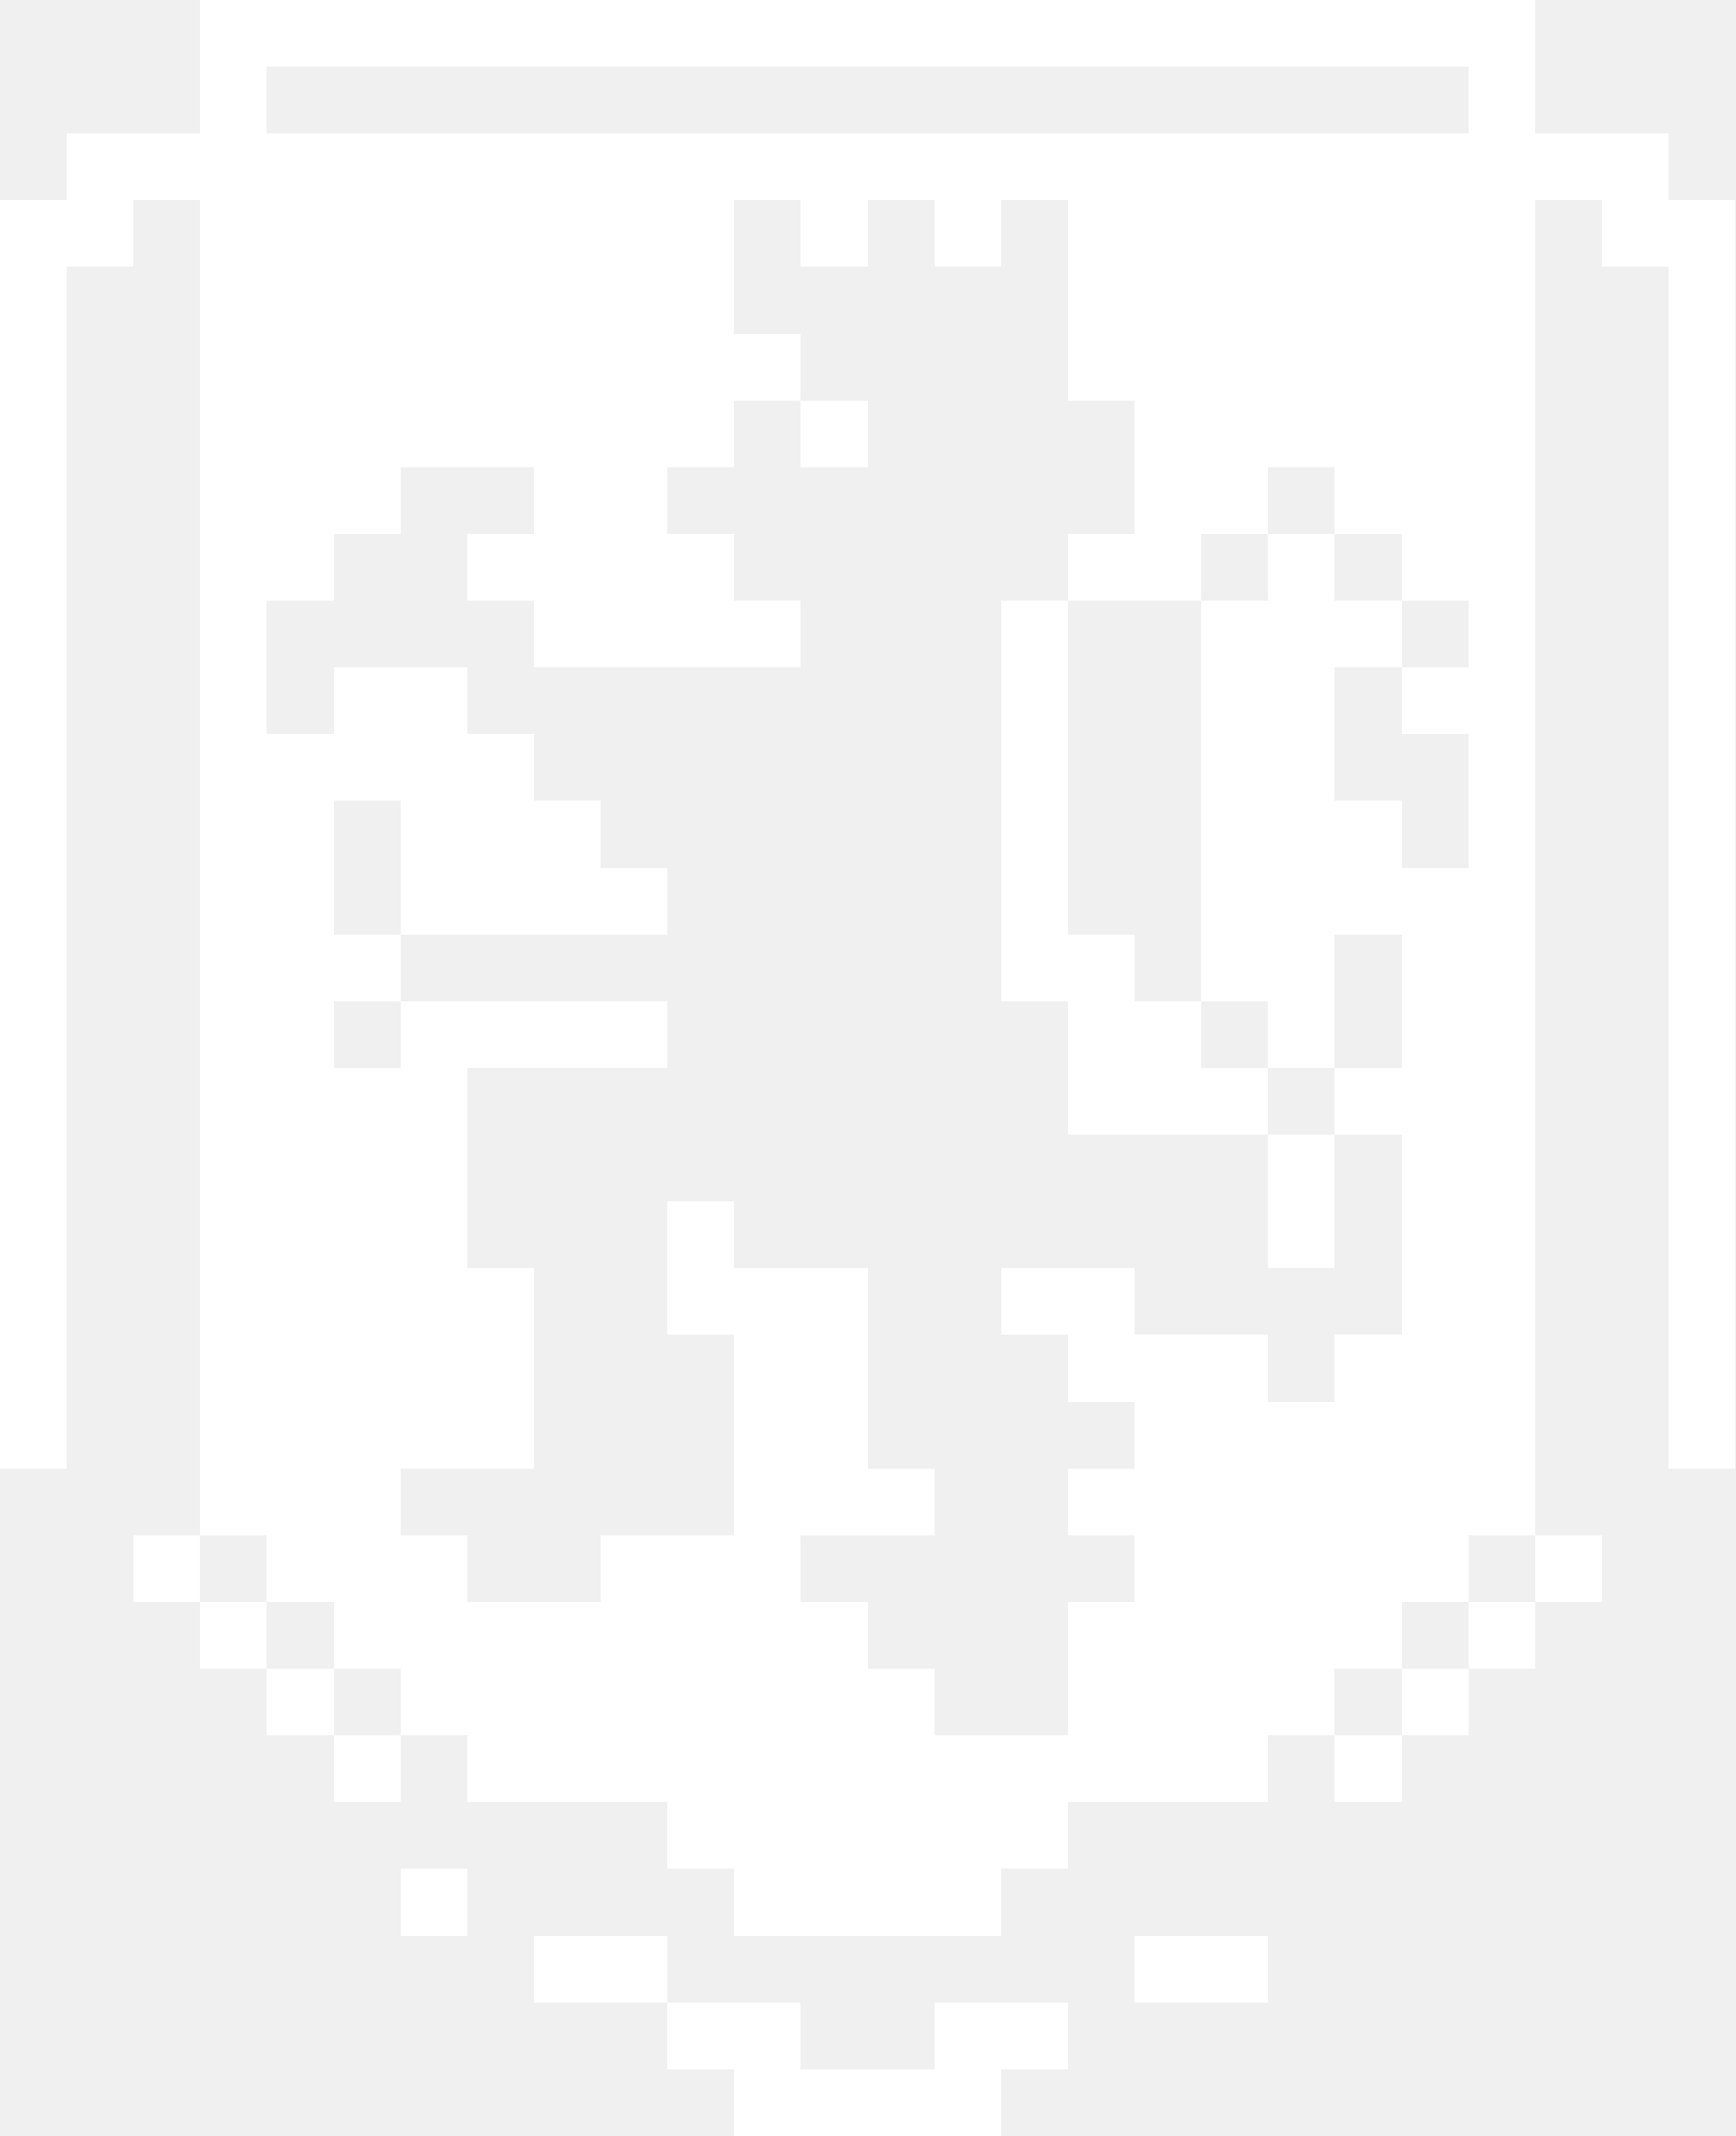
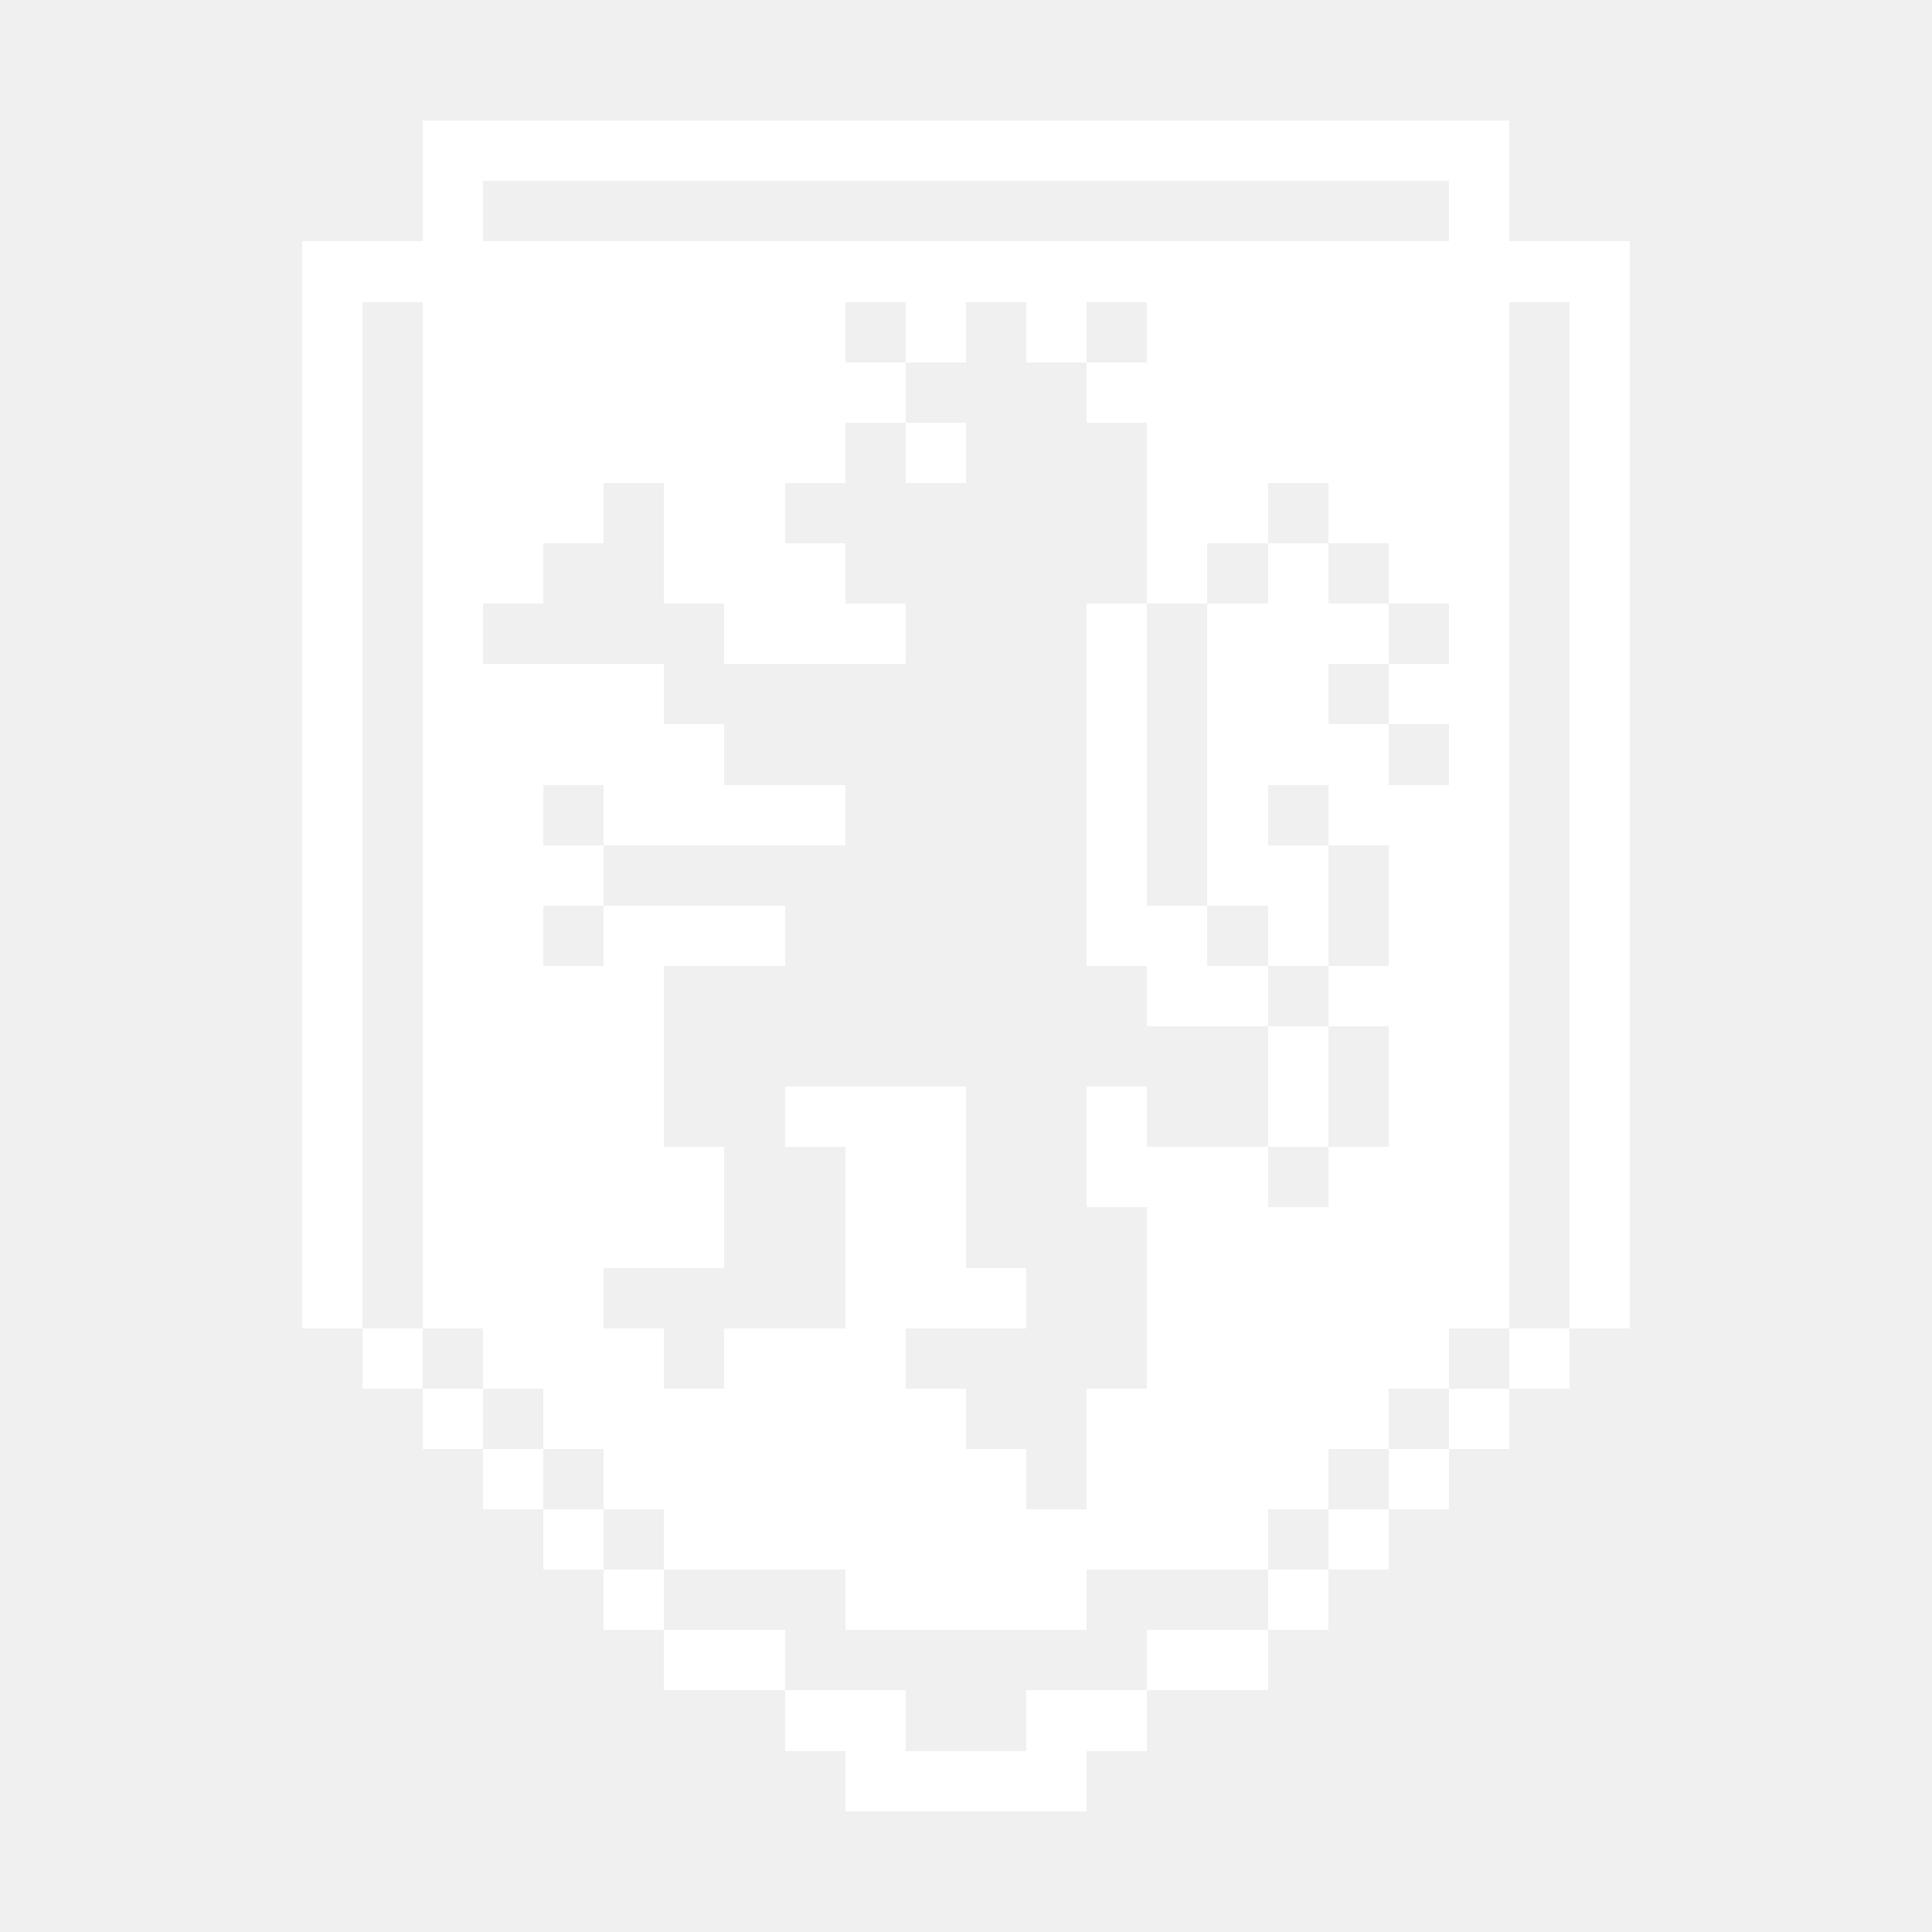
- <svg xmlns="http://www.w3.org/2000/svg" viewBox="0 0 26 32" shape-rendering="crispEdges" fill="#ffffff">
-   <rect x="3" y="0" width="1" height="1" />
-   <rect x="4" y="0" width="1" height="1" />
-   <rect x="5" y="0" width="1" height="1" />
-   <rect x="6" y="0" width="1" height="1" />
-   <rect x="7" y="0" width="1" height="1" />
-   <rect x="8" y="0" width="1" height="1" />
-   <rect x="9" y="0" width="1" height="1" />
-   <rect x="10" y="0" width="1" height="1" />
-   <rect x="11" y="0" width="1" height="1" />
-   <rect x="12" y="0" width="1" height="1" />
-   <rect x="13" y="0" width="1" height="1" />
-   <rect x="14" y="0" width="1" height="1" />
-   <rect x="15" y="0" width="1" height="1" />
-   <rect x="16" y="0" width="1" height="1" />
-   <rect x="17" y="0" width="1" height="1" />
-   <rect x="18" y="0" width="1" height="1" />
-   <rect x="19" y="0" width="1" height="1" />
-   <rect x="20" y="0" width="1" height="1" />
-   <rect x="21" y="0" width="1" height="1" />
-   <rect x="22" y="0" width="1" height="1" />
-   <rect x="3" y="1" width="1" height="1" />
-   <rect x="22" y="1" width="1" height="1" />
-   <rect x="1" y="2" width="1" height="1" />
-   <rect x="2" y="2" width="1" height="1" />
-   <rect x="3" y="2" width="1" height="1" />
-   <rect x="4" y="2" width="1" height="1" />
-   <rect x="5" y="2" width="1" height="1" />
-   <rect x="6" y="2" width="1" height="1" />
-   <rect x="7" y="2" width="1" height="1" />
-   <rect x="8" y="2" width="1" height="1" />
-   <rect x="9" y="2" width="1" height="1" />
-   <rect x="10" y="2" width="1" height="1" />
-   <rect x="11" y="2" width="1" height="1" />
-   <rect x="12" y="2" width="1" height="1" />
-   <rect x="13" y="2" width="1" height="1" />
-   <rect x="14" y="2" width="1" height="1" />
-   <rect x="15" y="2" width="1" height="1" />
-   <rect x="16" y="2" width="1" height="1" />
-   <rect x="17" y="2" width="1" height="1" />
-   <rect x="18" y="2" width="1" height="1" />
-   <rect x="19" y="2" width="1" height="1" />
-   <rect x="20" y="2" width="1" height="1" />
-   <rect x="21" y="2" width="1" height="1" />
-   <rect x="22" y="2" width="1" height="1" />
-   <rect x="23" y="2" width="1" height="1" />
-   <rect x="24" y="2" width="1" height="1" />
-   <rect x="0" y="3" width="1" height="1" />
-   <rect x="1" y="3" width="1" height="1" />
-   <rect x="3" y="3" width="1" height="1" />
-   <rect x="4" y="3" width="1" height="1" />
-   <rect x="5" y="3" width="1" height="1" />
-   <rect x="6" y="3" width="1" height="1" />
+ <svg xmlns="http://www.w3.org/2000/svg" viewBox="0 0 32 32" shape-rendering="crispEdges" fill="#ffffff">
+   <rect x="7" y="2" width="18" height="1" />
  <rect x="7" y="3" width="1" height="1" />
-   <rect x="8" y="3" width="1" height="1" />
-   <rect x="9" y="3" width="1" height="1" />
-   <rect x="10" y="3" width="1" height="1" />
-   <rect x="12" y="3" width="1" height="1" />
-   <rect x="14" y="3" width="1" height="1" />
-   <rect x="16" y="3" width="1" height="1" />
-   <rect x="17" y="3" width="1" height="1" />
-   <rect x="18" y="3" width="1" height="1" />
-   <rect x="19" y="3" width="1" height="1" />
-   <rect x="20" y="3" width="1" height="1" />
-   <rect x="21" y="3" width="1" height="1" />
-   <rect x="22" y="3" width="1" height="1" />
  <rect x="24" y="3" width="1" height="1" />
-   <rect x="25" y="3" width="1" height="1" />
-   <rect x="0" y="4" width="1" height="1" />
-   <rect x="3" y="4" width="1" height="1" />
-   <rect x="4" y="4" width="1" height="1" />
-   <rect x="5" y="4" width="1" height="1" />
-   <rect x="6" y="4" width="1" height="1" />
-   <rect x="7" y="4" width="1" height="1" />
-   <rect x="8" y="4" width="1" height="1" />
-   <rect x="9" y="4" width="1" height="1" />
-   <rect x="10" y="4" width="1" height="1" />
-   <rect x="16" y="4" width="1" height="1" />
-   <rect x="17" y="4" width="1" height="1" />
-   <rect x="18" y="4" width="1" height="1" />
-   <rect x="19" y="4" width="1" height="1" />
-   <rect x="20" y="4" width="1" height="1" />
-   <rect x="21" y="4" width="1" height="1" />
-   <rect x="22" y="4" width="1" height="1" />
-   <rect x="25" y="4" width="1" height="1" />
-   <rect x="0" y="5" width="1" height="1" />
-   <rect x="3" y="5" width="1" height="1" />
-   <rect x="4" y="5" width="1" height="1" />
+   <rect x="5" y="4" width="22" height="1" />
  <rect x="5" y="5" width="1" height="1" />
-   <rect x="6" y="5" width="1" height="1" />
-   <rect x="7" y="5" width="1" height="1" />
-   <rect x="8" y="5" width="1" height="1" />
-   <rect x="9" y="5" width="1" height="1" />
-   <rect x="10" y="5" width="1" height="1" />
-   <rect x="11" y="5" width="1" height="1" />
-   <rect x="16" y="5" width="1" height="1" />
+   <rect x="7" y="5" width="7" height="1" />
+   <rect x="15" y="5" width="1" height="1" />
  <rect x="17" y="5" width="1" height="1" />
-   <rect x="18" y="5" width="1" height="1" />
-   <rect x="19" y="5" width="1" height="1" />
-   <rect x="20" y="5" width="1" height="1" />
-   <rect x="21" y="5" width="1" height="1" />
-   <rect x="22" y="5" width="1" height="1" />
-   <rect x="25" y="5" width="1" height="1" />
-   <rect x="0" y="6" width="1" height="1" />
-   <rect x="3" y="6" width="1" height="1" />
-   <rect x="4" y="6" width="1" height="1" />
+   <rect x="19" y="5" width="6" height="1" />
+   <rect x="26" y="5" width="1" height="1" />
  <rect x="5" y="6" width="1" height="1" />
-   <rect x="6" y="6" width="1" height="1" />
-   <rect x="7" y="6" width="1" height="1" />
-   <rect x="8" y="6" width="1" height="1" />
-   <rect x="9" y="6" width="1" height="1" />
-   <rect x="10" y="6" width="1" height="1" />
-   <rect x="12" y="6" width="1" height="1" />
-   <rect x="17" y="6" width="1" height="1" />
-   <rect x="18" y="6" width="1" height="1" />
-   <rect x="19" y="6" width="1" height="1" />
-   <rect x="20" y="6" width="1" height="1" />
-   <rect x="21" y="6" width="1" height="1" />
-   <rect x="22" y="6" width="1" height="1" />
-   <rect x="25" y="6" width="1" height="1" />
-   <rect x="0" y="7" width="1" height="1" />
-   <rect x="3" y="7" width="1" height="1" />
-   <rect x="4" y="7" width="1" height="1" />
+   <rect x="7" y="6" width="8" height="1" />
+   <rect x="18" y="6" width="7" height="1" />
+   <rect x="26" y="6" width="1" height="1" />
  <rect x="5" y="7" width="1" height="1" />
-   <rect x="8" y="7" width="1" height="1" />
-   <rect x="9" y="7" width="1" height="1" />
-   <rect x="17" y="7" width="1" height="1" />
-   <rect x="18" y="7" width="1" height="1" />
-   <rect x="20" y="7" width="1" height="1" />
-   <rect x="21" y="7" width="1" height="1" />
-   <rect x="22" y="7" width="1" height="1" />
-   <rect x="25" y="7" width="1" height="1" />
-   <rect x="0" y="8" width="1" height="1" />
-   <rect x="3" y="8" width="1" height="1" />
-   <rect x="4" y="8" width="1" height="1" />
-   <rect x="7" y="8" width="1" height="1" />
-   <rect x="8" y="8" width="1" height="1" />
-   <rect x="9" y="8" width="1" height="1" />
-   <rect x="10" y="8" width="1" height="1" />
-   <rect x="16" y="8" width="1" height="1" />
-   <rect x="17" y="8" width="1" height="1" />
-   <rect x="19" y="8" width="1" height="1" />
-   <rect x="21" y="8" width="1" height="1" />
-   <rect x="22" y="8" width="1" height="1" />
-   <rect x="25" y="8" width="1" height="1" />
-   <rect x="0" y="9" width="1" height="1" />
-   <rect x="3" y="9" width="1" height="1" />
-   <rect x="8" y="9" width="1" height="1" />
-   <rect x="9" y="9" width="1" height="1" />
-   <rect x="10" y="9" width="1" height="1" />
-   <rect x="11" y="9" width="1" height="1" />
-   <rect x="15" y="9" width="1" height="1" />
-   <rect x="18" y="9" width="1" height="1" />
+   <rect x="7" y="7" width="7" height="1" />
+   <rect x="15" y="7" width="1" height="1" />
+   <rect x="19" y="7" width="6" height="1" />
+   <rect x="26" y="7" width="1" height="1" />
+   <rect x="5" y="8" width="1" height="1" />
+   <rect x="7" y="8" width="3" height="1" />
+   <rect x="11" y="8" width="2" height="1" />
+   <rect x="19" y="8" width="2" height="1" />
+   <rect x="22" y="8" width="3" height="1" />
+   <rect x="26" y="8" width="1" height="1" />
+   <rect x="5" y="9" width="1" height="1" />
+   <rect x="7" y="9" width="2" height="1" />
+   <rect x="11" y="9" width="3" height="1" />
  <rect x="19" y="9" width="1" height="1" />
-   <rect x="20" y="9" width="1" height="1" />
-   <rect x="22" y="9" width="1" height="1" />
-   <rect x="25" y="9" width="1" height="1" />
-   <rect x="0" y="10" width="1" height="1" />
-   <rect x="3" y="10" width="1" height="1" />
+   <rect x="21" y="9" width="1" height="1" />
+   <rect x="23" y="9" width="2" height="1" />
+   <rect x="26" y="9" width="1" height="1" />
  <rect x="5" y="10" width="1" height="1" />
-   <rect x="6" y="10" width="1" height="1" />
-   <rect x="15" y="10" width="1" height="1" />
+   <rect x="7" y="10" width="1" height="1" />
+   <rect x="12" y="10" width="3" height="1" />
  <rect x="18" y="10" width="1" height="1" />
-   <rect x="19" y="10" width="1" height="1" />
-   <rect x="21" y="10" width="1" height="1" />
-   <rect x="22" y="10" width="1" height="1" />
-   <rect x="25" y="10" width="1" height="1" />
-   <rect x="0" y="11" width="1" height="1" />
-   <rect x="3" y="11" width="1" height="1" />
-   <rect x="4" y="11" width="1" height="1" />
+   <rect x="20" y="10" width="3" height="1" />
+   <rect x="24" y="10" width="1" height="1" />
+   <rect x="26" y="10" width="1" height="1" />
  <rect x="5" y="11" width="1" height="1" />
-   <rect x="6" y="11" width="1" height="1" />
-   <rect x="7" y="11" width="1" height="1" />
-   <rect x="15" y="11" width="1" height="1" />
+   <rect x="7" y="11" width="4" height="1" />
  <rect x="18" y="11" width="1" height="1" />
-   <rect x="19" y="11" width="1" height="1" />
-   <rect x="22" y="11" width="1" height="1" />
-   <rect x="25" y="11" width="1" height="1" />
-   <rect x="0" y="12" width="1" height="1" />
-   <rect x="3" y="12" width="1" height="1" />
-   <rect x="4" y="12" width="1" height="1" />
-   <rect x="6" y="12" width="1" height="1" />
-   <rect x="7" y="12" width="1" height="1" />
-   <rect x="8" y="12" width="1" height="1" />
-   <rect x="15" y="12" width="1" height="1" />
+   <rect x="20" y="11" width="2" height="1" />
+   <rect x="23" y="11" width="2" height="1" />
+   <rect x="26" y="11" width="1" height="1" />
+   <rect x="5" y="12" width="1" height="1" />
+   <rect x="7" y="12" width="5" height="1" />
  <rect x="18" y="12" width="1" height="1" />
-   <rect x="19" y="12" width="1" height="1" />
-   <rect x="20" y="12" width="1" height="1" />
-   <rect x="22" y="12" width="1" height="1" />
-   <rect x="25" y="12" width="1" height="1" />
-   <rect x="0" y="13" width="1" height="1" />
-   <rect x="3" y="13" width="1" height="1" />
-   <rect x="4" y="13" width="1" height="1" />
-   <rect x="6" y="13" width="1" height="1" />
-   <rect x="7" y="13" width="1" height="1" />
-   <rect x="8" y="13" width="1" height="1" />
-   <rect x="9" y="13" width="1" height="1" />
-   <rect x="15" y="13" width="1" height="1" />
+   <rect x="20" y="12" width="3" height="1" />
+   <rect x="24" y="12" width="1" height="1" />
+   <rect x="26" y="12" width="1" height="1" />
+   <rect x="5" y="13" width="1" height="1" />
+   <rect x="7" y="13" width="2" height="1" />
+   <rect x="10" y="13" width="4" height="1" />
  <rect x="18" y="13" width="1" height="1" />
-   <rect x="19" y="13" width="1" height="1" />
  <rect x="20" y="13" width="1" height="1" />
-   <rect x="21" y="13" width="1" height="1" />
-   <rect x="22" y="13" width="1" height="1" />
-   <rect x="25" y="13" width="1" height="1" />
-   <rect x="0" y="14" width="1" height="1" />
-   <rect x="3" y="14" width="1" height="1" />
-   <rect x="4" y="14" width="1" height="1" />
+   <rect x="22" y="13" width="3" height="1" />
+   <rect x="26" y="13" width="1" height="1" />
  <rect x="5" y="14" width="1" height="1" />
-   <rect x="15" y="14" width="1" height="1" />
-   <rect x="16" y="14" width="1" height="1" />
+   <rect x="7" y="14" width="3" height="1" />
  <rect x="18" y="14" width="1" height="1" />
-   <rect x="19" y="14" width="1" height="1" />
-   <rect x="21" y="14" width="1" height="1" />
-   <rect x="22" y="14" width="1" height="1" />
-   <rect x="25" y="14" width="1" height="1" />
-   <rect x="0" y="15" width="1" height="1" />
-   <rect x="3" y="15" width="1" height="1" />
-   <rect x="4" y="15" width="1" height="1" />
-   <rect x="6" y="15" width="1" height="1" />
-   <rect x="7" y="15" width="1" height="1" />
-   <rect x="8" y="15" width="1" height="1" />
-   <rect x="9" y="15" width="1" height="1" />
-   <rect x="16" y="15" width="1" height="1" />
-   <rect x="17" y="15" width="1" height="1" />
-   <rect x="19" y="15" width="1" height="1" />
+   <rect x="20" y="14" width="2" height="1" />
+   <rect x="23" y="14" width="2" height="1" />
+   <rect x="26" y="14" width="1" height="1" />
+   <rect x="5" y="15" width="1" height="1" />
+   <rect x="7" y="15" width="2" height="1" />
+   <rect x="10" y="15" width="3" height="1" />
+   <rect x="18" y="15" width="2" height="1" />
  <rect x="21" y="15" width="1" height="1" />
-   <rect x="22" y="15" width="1" height="1" />
-   <rect x="25" y="15" width="1" height="1" />
-   <rect x="0" y="16" width="1" height="1" />
-   <rect x="3" y="16" width="1" height="1" />
-   <rect x="4" y="16" width="1" height="1" />
+   <rect x="23" y="15" width="2" height="1" />
+   <rect x="26" y="15" width="1" height="1" />
  <rect x="5" y="16" width="1" height="1" />
-   <rect x="6" y="16" width="1" height="1" />
-   <rect x="16" y="16" width="1" height="1" />
-   <rect x="17" y="16" width="1" height="1" />
-   <rect x="18" y="16" width="1" height="1" />
-   <rect x="20" y="16" width="1" height="1" />
-   <rect x="21" y="16" width="1" height="1" />
-   <rect x="22" y="16" width="1" height="1" />
-   <rect x="25" y="16" width="1" height="1" />
-   <rect x="0" y="17" width="1" height="1" />
-   <rect x="3" y="17" width="1" height="1" />
-   <rect x="4" y="17" width="1" height="1" />
+   <rect x="7" y="16" width="4" height="1" />
+   <rect x="19" y="16" width="2" height="1" />
+   <rect x="22" y="16" width="3" height="1" />
+   <rect x="26" y="16" width="1" height="1" />
  <rect x="5" y="17" width="1" height="1" />
-   <rect x="6" y="17" width="1" height="1" />
-   <rect x="19" y="17" width="1" height="1" />
+   <rect x="7" y="17" width="4" height="1" />
  <rect x="21" y="17" width="1" height="1" />
-   <rect x="22" y="17" width="1" height="1" />
-   <rect x="25" y="17" width="1" height="1" />
-   <rect x="0" y="18" width="1" height="1" />
-   <rect x="3" y="18" width="1" height="1" />
-   <rect x="4" y="18" width="1" height="1" />
+   <rect x="23" y="17" width="2" height="1" />
+   <rect x="26" y="17" width="1" height="1" />
  <rect x="5" y="18" width="1" height="1" />
-   <rect x="6" y="18" width="1" height="1" />
-   <rect x="10" y="18" width="1" height="1" />
-   <rect x="19" y="18" width="1" height="1" />
+   <rect x="7" y="18" width="4" height="1" />
+   <rect x="13" y="18" width="3" height="1" />
+   <rect x="18" y="18" width="1" height="1" />
  <rect x="21" y="18" width="1" height="1" />
-   <rect x="22" y="18" width="1" height="1" />
-   <rect x="25" y="18" width="1" height="1" />
-   <rect x="0" y="19" width="1" height="1" />
-   <rect x="3" y="19" width="1" height="1" />
-   <rect x="4" y="19" width="1" height="1" />
+   <rect x="23" y="18" width="2" height="1" />
+   <rect x="26" y="18" width="1" height="1" />
  <rect x="5" y="19" width="1" height="1" />
-   <rect x="6" y="19" width="1" height="1" />
-   <rect x="7" y="19" width="1" height="1" />
-   <rect x="10" y="19" width="1" height="1" />
-   <rect x="11" y="19" width="1" height="1" />
-   <rect x="12" y="19" width="1" height="1" />
-   <rect x="15" y="19" width="1" height="1" />
-   <rect x="16" y="19" width="1" height="1" />
-   <rect x="21" y="19" width="1" height="1" />
-   <rect x="22" y="19" width="1" height="1" />
-   <rect x="25" y="19" width="1" height="1" />
-   <rect x="0" y="20" width="1" height="1" />
-   <rect x="3" y="20" width="1" height="1" />
-   <rect x="4" y="20" width="1" height="1" />
+   <rect x="7" y="19" width="5" height="1" />
+   <rect x="14" y="19" width="2" height="1" />
+   <rect x="18" y="19" width="3" height="1" />
+   <rect x="22" y="19" width="3" height="1" />
+   <rect x="26" y="19" width="1" height="1" />
  <rect x="5" y="20" width="1" height="1" />
-   <rect x="6" y="20" width="1" height="1" />
-   <rect x="7" y="20" width="1" height="1" />
-   <rect x="11" y="20" width="1" height="1" />
-   <rect x="12" y="20" width="1" height="1" />
-   <rect x="16" y="20" width="1" height="1" />
-   <rect x="17" y="20" width="1" height="1" />
-   <rect x="18" y="20" width="1" height="1" />
-   <rect x="20" y="20" width="1" height="1" />
-   <rect x="21" y="20" width="1" height="1" />
-   <rect x="22" y="20" width="1" height="1" />
-   <rect x="25" y="20" width="1" height="1" />
-   <rect x="0" y="21" width="1" height="1" />
-   <rect x="3" y="21" width="1" height="1" />
-   <rect x="4" y="21" width="1" height="1" />
+   <rect x="7" y="20" width="5" height="1" />
+   <rect x="14" y="20" width="2" height="1" />
+   <rect x="19" y="20" width="6" height="1" />
+   <rect x="26" y="20" width="1" height="1" />
  <rect x="5" y="21" width="1" height="1" />
-   <rect x="6" y="21" width="1" height="1" />
-   <rect x="7" y="21" width="1" height="1" />
-   <rect x="11" y="21" width="1" height="1" />
-   <rect x="12" y="21" width="1" height="1" />
-   <rect x="17" y="21" width="1" height="1" />
-   <rect x="18" y="21" width="1" height="1" />
-   <rect x="19" y="21" width="1" height="1" />
-   <rect x="20" y="21" width="1" height="1" />
-   <rect x="21" y="21" width="1" height="1" />
-   <rect x="22" y="21" width="1" height="1" />
-   <rect x="25" y="21" width="1" height="1" />
-   <rect x="3" y="22" width="1" height="1" />
-   <rect x="4" y="22" width="1" height="1" />
-   <rect x="5" y="22" width="1" height="1" />
-   <rect x="11" y="22" width="1" height="1" />
-   <rect x="12" y="22" width="1" height="1" />
-   <rect x="13" y="22" width="1" height="1" />
-   <rect x="16" y="22" width="1" height="1" />
-   <rect x="17" y="22" width="1" height="1" />
-   <rect x="18" y="22" width="1" height="1" />
-   <rect x="19" y="22" width="1" height="1" />
-   <rect x="20" y="22" width="1" height="1" />
-   <rect x="21" y="22" width="1" height="1" />
-   <rect x="22" y="22" width="1" height="1" />
-   <rect x="2" y="23" width="1" height="1" />
-   <rect x="4" y="23" width="1" height="1" />
-   <rect x="5" y="23" width="1" height="1" />
-   <rect x="6" y="23" width="1" height="1" />
-   <rect x="9" y="23" width="1" height="1" />
-   <rect x="10" y="23" width="1" height="1" />
-   <rect x="11" y="23" width="1" height="1" />
-   <rect x="17" y="23" width="1" height="1" />
-   <rect x="18" y="23" width="1" height="1" />
-   <rect x="19" y="23" width="1" height="1" />
-   <rect x="20" y="23" width="1" height="1" />
-   <rect x="21" y="23" width="1" height="1" />
-   <rect x="23" y="23" width="1" height="1" />
-   <rect x="3" y="24" width="1" height="1" />
-   <rect x="5" y="24" width="1" height="1" />
-   <rect x="6" y="24" width="1" height="1" />
-   <rect x="7" y="24" width="1" height="1" />
+   <rect x="7" y="21" width="3" height="1" />
+   <rect x="14" y="21" width="3" height="1" />
+   <rect x="19" y="21" width="6" height="1" />
+   <rect x="26" y="21" width="1" height="1" />
+   <rect x="6" y="22" width="1" height="1" />
+   <rect x="8" y="22" width="3" height="1" />
+   <rect x="12" y="22" width="3" height="1" />
+   <rect x="19" y="22" width="5" height="1" />
+   <rect x="25" y="22" width="1" height="1" />
+   <rect x="7" y="23" width="1" height="1" />
+   <rect x="9" y="23" width="7" height="1" />
+   <rect x="18" y="23" width="5" height="1" />
+   <rect x="24" y="23" width="1" height="1" />
  <rect x="8" y="24" width="1" height="1" />
-   <rect x="9" y="24" width="1" height="1" />
-   <rect x="10" y="24" width="1" height="1" />
-   <rect x="11" y="24" width="1" height="1" />
-   <rect x="12" y="24" width="1" height="1" />
-   <rect x="16" y="24" width="1" height="1" />
-   <rect x="17" y="24" width="1" height="1" />
-   <rect x="18" y="24" width="1" height="1" />
-   <rect x="19" y="24" width="1" height="1" />
-   <rect x="20" y="24" width="1" height="1" />
-   <rect x="22" y="24" width="1" height="1" />
-   <rect x="4" y="25" width="1" height="1" />
-   <rect x="6" y="25" width="1" height="1" />
-   <rect x="7" y="25" width="1" height="1" />
-   <rect x="8" y="25" width="1" height="1" />
+   <rect x="10" y="24" width="7" height="1" />
+   <rect x="18" y="24" width="4" height="1" />
+   <rect x="23" y="24" width="1" height="1" />
  <rect x="9" y="25" width="1" height="1" />
-   <rect x="10" y="25" width="1" height="1" />
-   <rect x="11" y="25" width="1" height="1" />
-   <rect x="12" y="25" width="1" height="1" />
-   <rect x="13" y="25" width="1" height="1" />
-   <rect x="16" y="25" width="1" height="1" />
-   <rect x="17" y="25" width="1" height="1" />
-   <rect x="18" y="25" width="1" height="1" />
-   <rect x="19" y="25" width="1" height="1" />
-   <rect x="21" y="25" width="1" height="1" />
-   <rect x="5" y="26" width="1" height="1" />
-   <rect x="7" y="26" width="1" height="1" />
-   <rect x="8" y="26" width="1" height="1" />
-   <rect x="9" y="26" width="1" height="1" />
+   <rect x="11" y="25" width="10" height="1" />
+   <rect x="22" y="25" width="1" height="1" />
  <rect x="10" y="26" width="1" height="1" />
-   <rect x="11" y="26" width="1" height="1" />
-   <rect x="12" y="26" width="1" height="1" />
-   <rect x="13" y="26" width="1" height="1" />
-   <rect x="14" y="26" width="1" height="1" />
-   <rect x="15" y="26" width="1" height="1" />
-   <rect x="16" y="26" width="1" height="1" />
-   <rect x="17" y="26" width="1" height="1" />
-   <rect x="18" y="26" width="1" height="1" />
-   <rect x="20" y="26" width="1" height="1" />
-   <rect x="10" y="27" width="1" height="1" />
-   <rect x="11" y="27" width="1" height="1" />
-   <rect x="12" y="27" width="1" height="1" />
-   <rect x="13" y="27" width="1" height="1" />
-   <rect x="14" y="27" width="1" height="1" />
-   <rect x="15" y="27" width="1" height="1" />
-   <rect x="6" y="28" width="1" height="1" />
-   <rect x="11" y="28" width="1" height="1" />
-   <rect x="12" y="28" width="1" height="1" />
-   <rect x="13" y="28" width="1" height="1" />
-   <rect x="14" y="28" width="1" height="1" />
-   <rect x="8" y="29" width="1" height="1" />
-   <rect x="9" y="29" width="1" height="1" />
-   <rect x="17" y="29" width="1" height="1" />
-   <rect x="18" y="29" width="1" height="1" />
-   <rect x="10" y="30" width="1" height="1" />
-   <rect x="11" y="30" width="1" height="1" />
-   <rect x="14" y="30" width="1" height="1" />
-   <rect x="15" y="30" width="1" height="1" />
-   <rect x="11" y="31" width="1" height="1" />
-   <rect x="12" y="31" width="1" height="1" />
-   <rect x="13" y="31" width="1" height="1" />
-   <rect x="14" y="31" width="1" height="1" />
+   <rect x="14" y="26" width="4" height="1" />
+   <rect x="21" y="26" width="1" height="1" />
+   <rect x="11" y="27" width="2" height="1" />
+   <rect x="19" y="27" width="2" height="1" />
+   <rect x="13" y="28" width="2" height="1" />
+   <rect x="17" y="28" width="2" height="1" />
+   <rect x="14" y="29" width="4" height="1" />
</svg>
